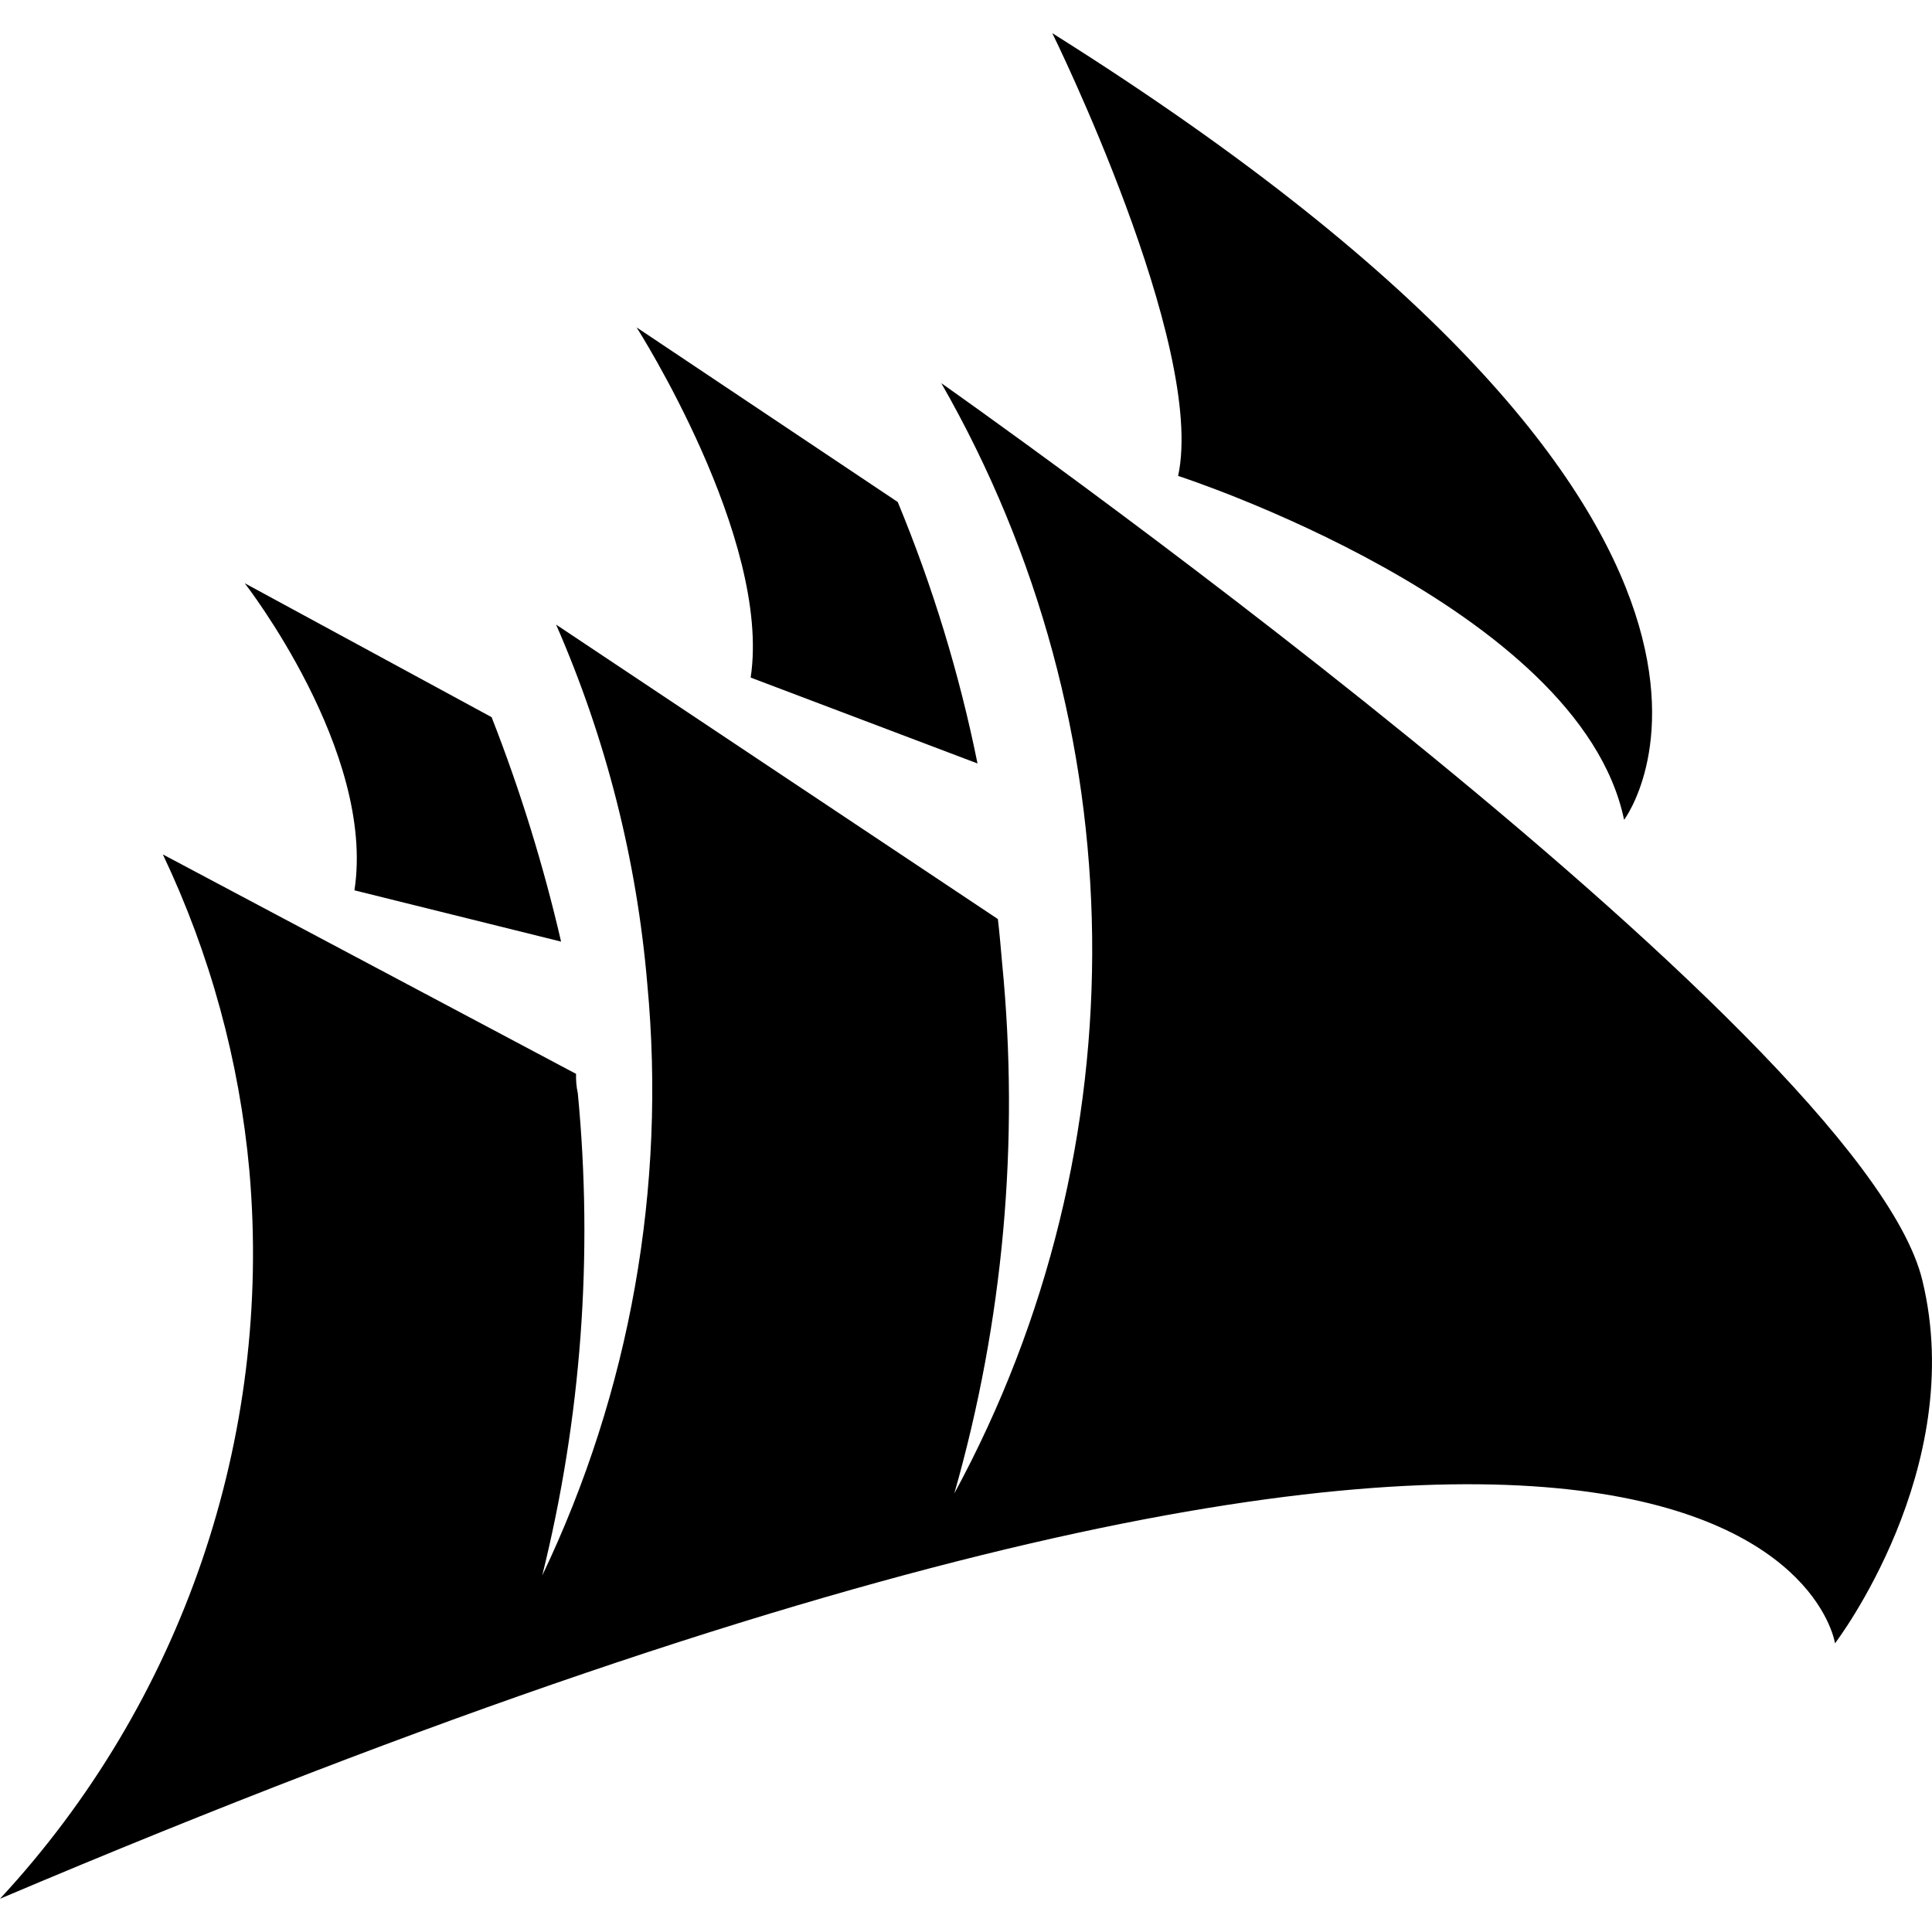
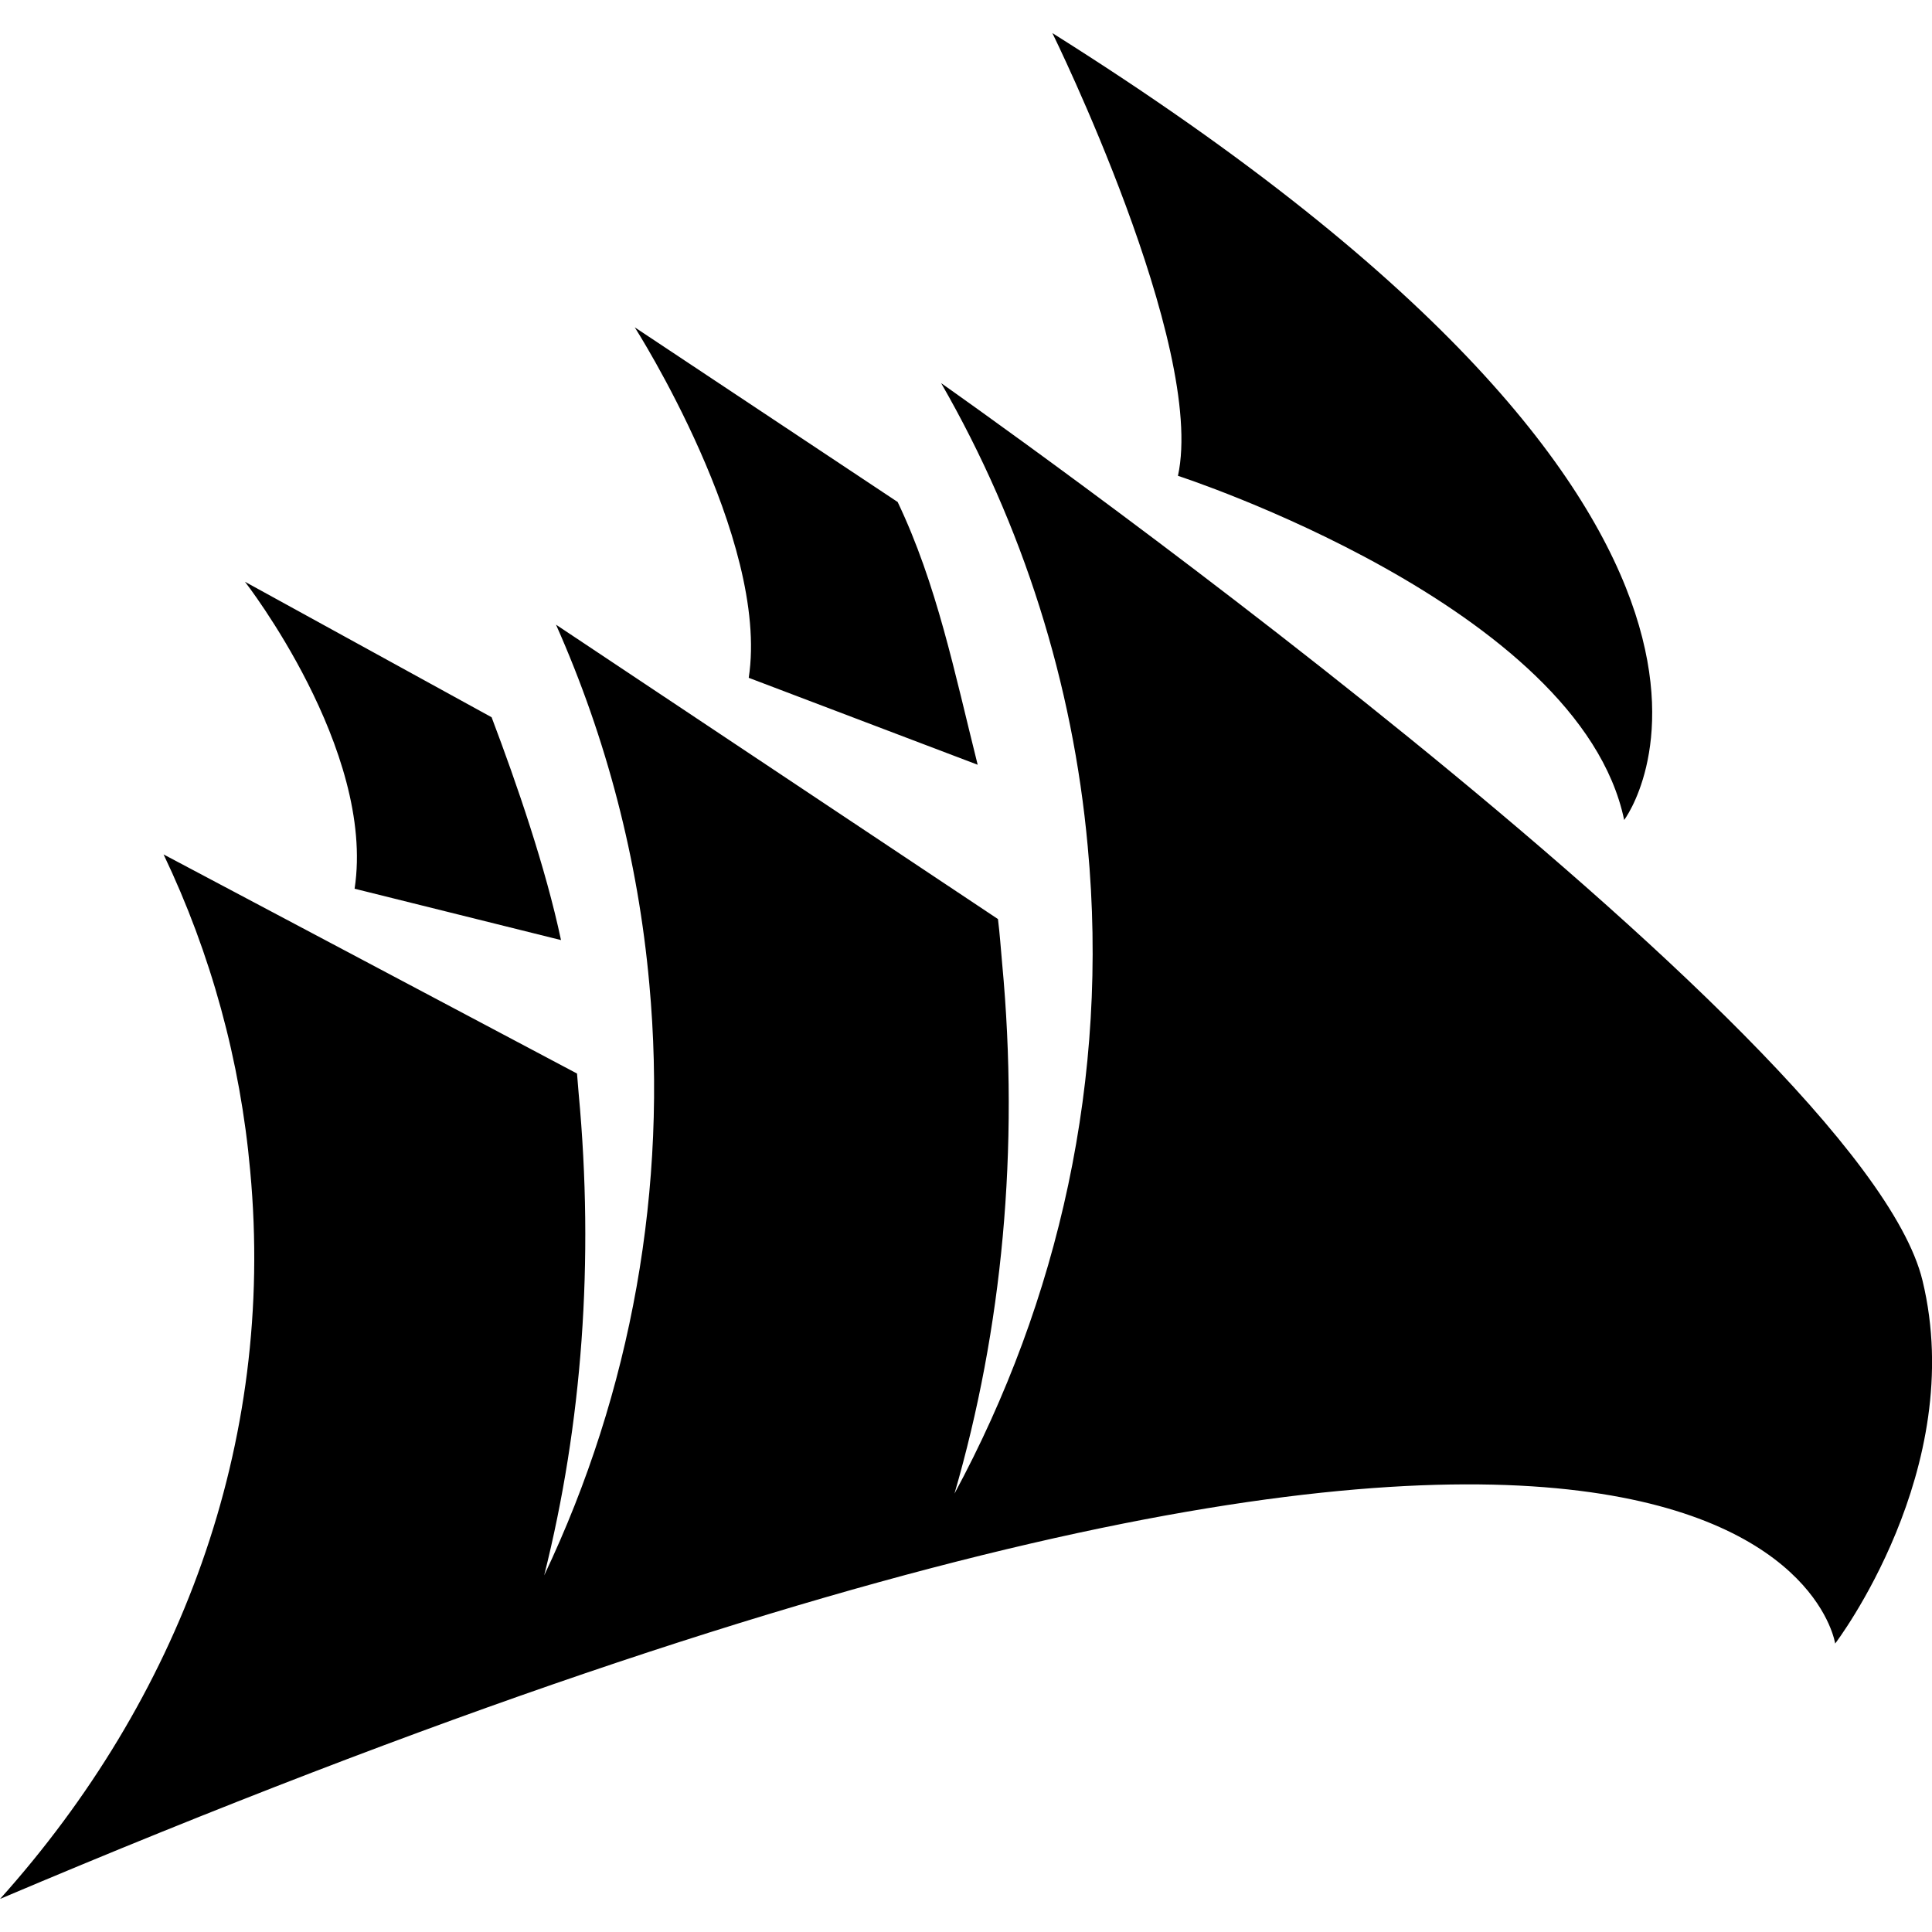
<svg xmlns="http://www.w3.org/2000/svg" viewBox="0 0 24 24">
-   <path d="M13.072.412s1.913 3.881 1.563 5.5c0 0 4.987 1.612 5.54 4.272 0 0 2.73-3.594-7.103-9.772M7.908 4.067s1.678 2.625 1.417 4.35l2.818 1.067a17.6 17.6 0 0 0-.991-3.248zm3.784.691a14.16 14.16 0 0 1 .163 13.794 17.7 17.7 0 0 0 .594-6.585c-.017-.186-.031-.368-.053-.55L6.908 7.759a14.1 14.1 0 0 1 1.133 4.465 14 14 0 0 1-1.305 7.347 17.8 17.8 0 0 0 .442-5.988 1 1 0 0 1-.022-.243l-5.133-2.726a11.6 11.6 0 0 1 1.075 3.93A11.79 11.79 0 0 1 0 23.587c21.91-9.29 22.795-3.173 22.795-3.173s1.656-2.164 1.085-4.51C23.128 12.79 11.692 4.759 11.692 4.759zM3.04 7.245s1.629 2.09 1.363 3.815l2.567.637a20 20 0 0 0-.863-2.788z" />
+   <path d="M13.073.411s1.912 3.883 1.56 5.5c0 0 4.988 1.615 5.543 4.275 0 0 2.731-3.595-7.103-9.775m-1.922 5.825c.487 1.021.707 2.118.994 3.264L9.301 8.42c.264-1.726-1.416-4.354-1.416-4.354zM6.107 8.91c.314.83.672 1.87.862 2.768l-2.564-.638c.263-1.726-1.362-3.813-1.362-3.813zm5.585-4.15s11.436 8.031 12.19 11.147c.568 2.344-1.085 4.51-1.085 4.51s-.881-6.12-22.796 3.172c2.218-2.475 3.426-5.635 3.107-9.045a11.5 11.5 0 0 0-1.076-3.93l5.136 2.722.02.244c.195 2.085.043 4.112-.428 5.99a14.1 14.1 0 0 0 1.306-7.348A14.1 14.1 0 0 0 6.907 7.76l5.49 3.657c.023.182.035.366.052.55.216 2.307.001 4.545-.592 6.587 1.291-2.393 1.925-5.155 1.655-8.04a14.1 14.1 0 0 0-1.82-5.753" />
</svg>
